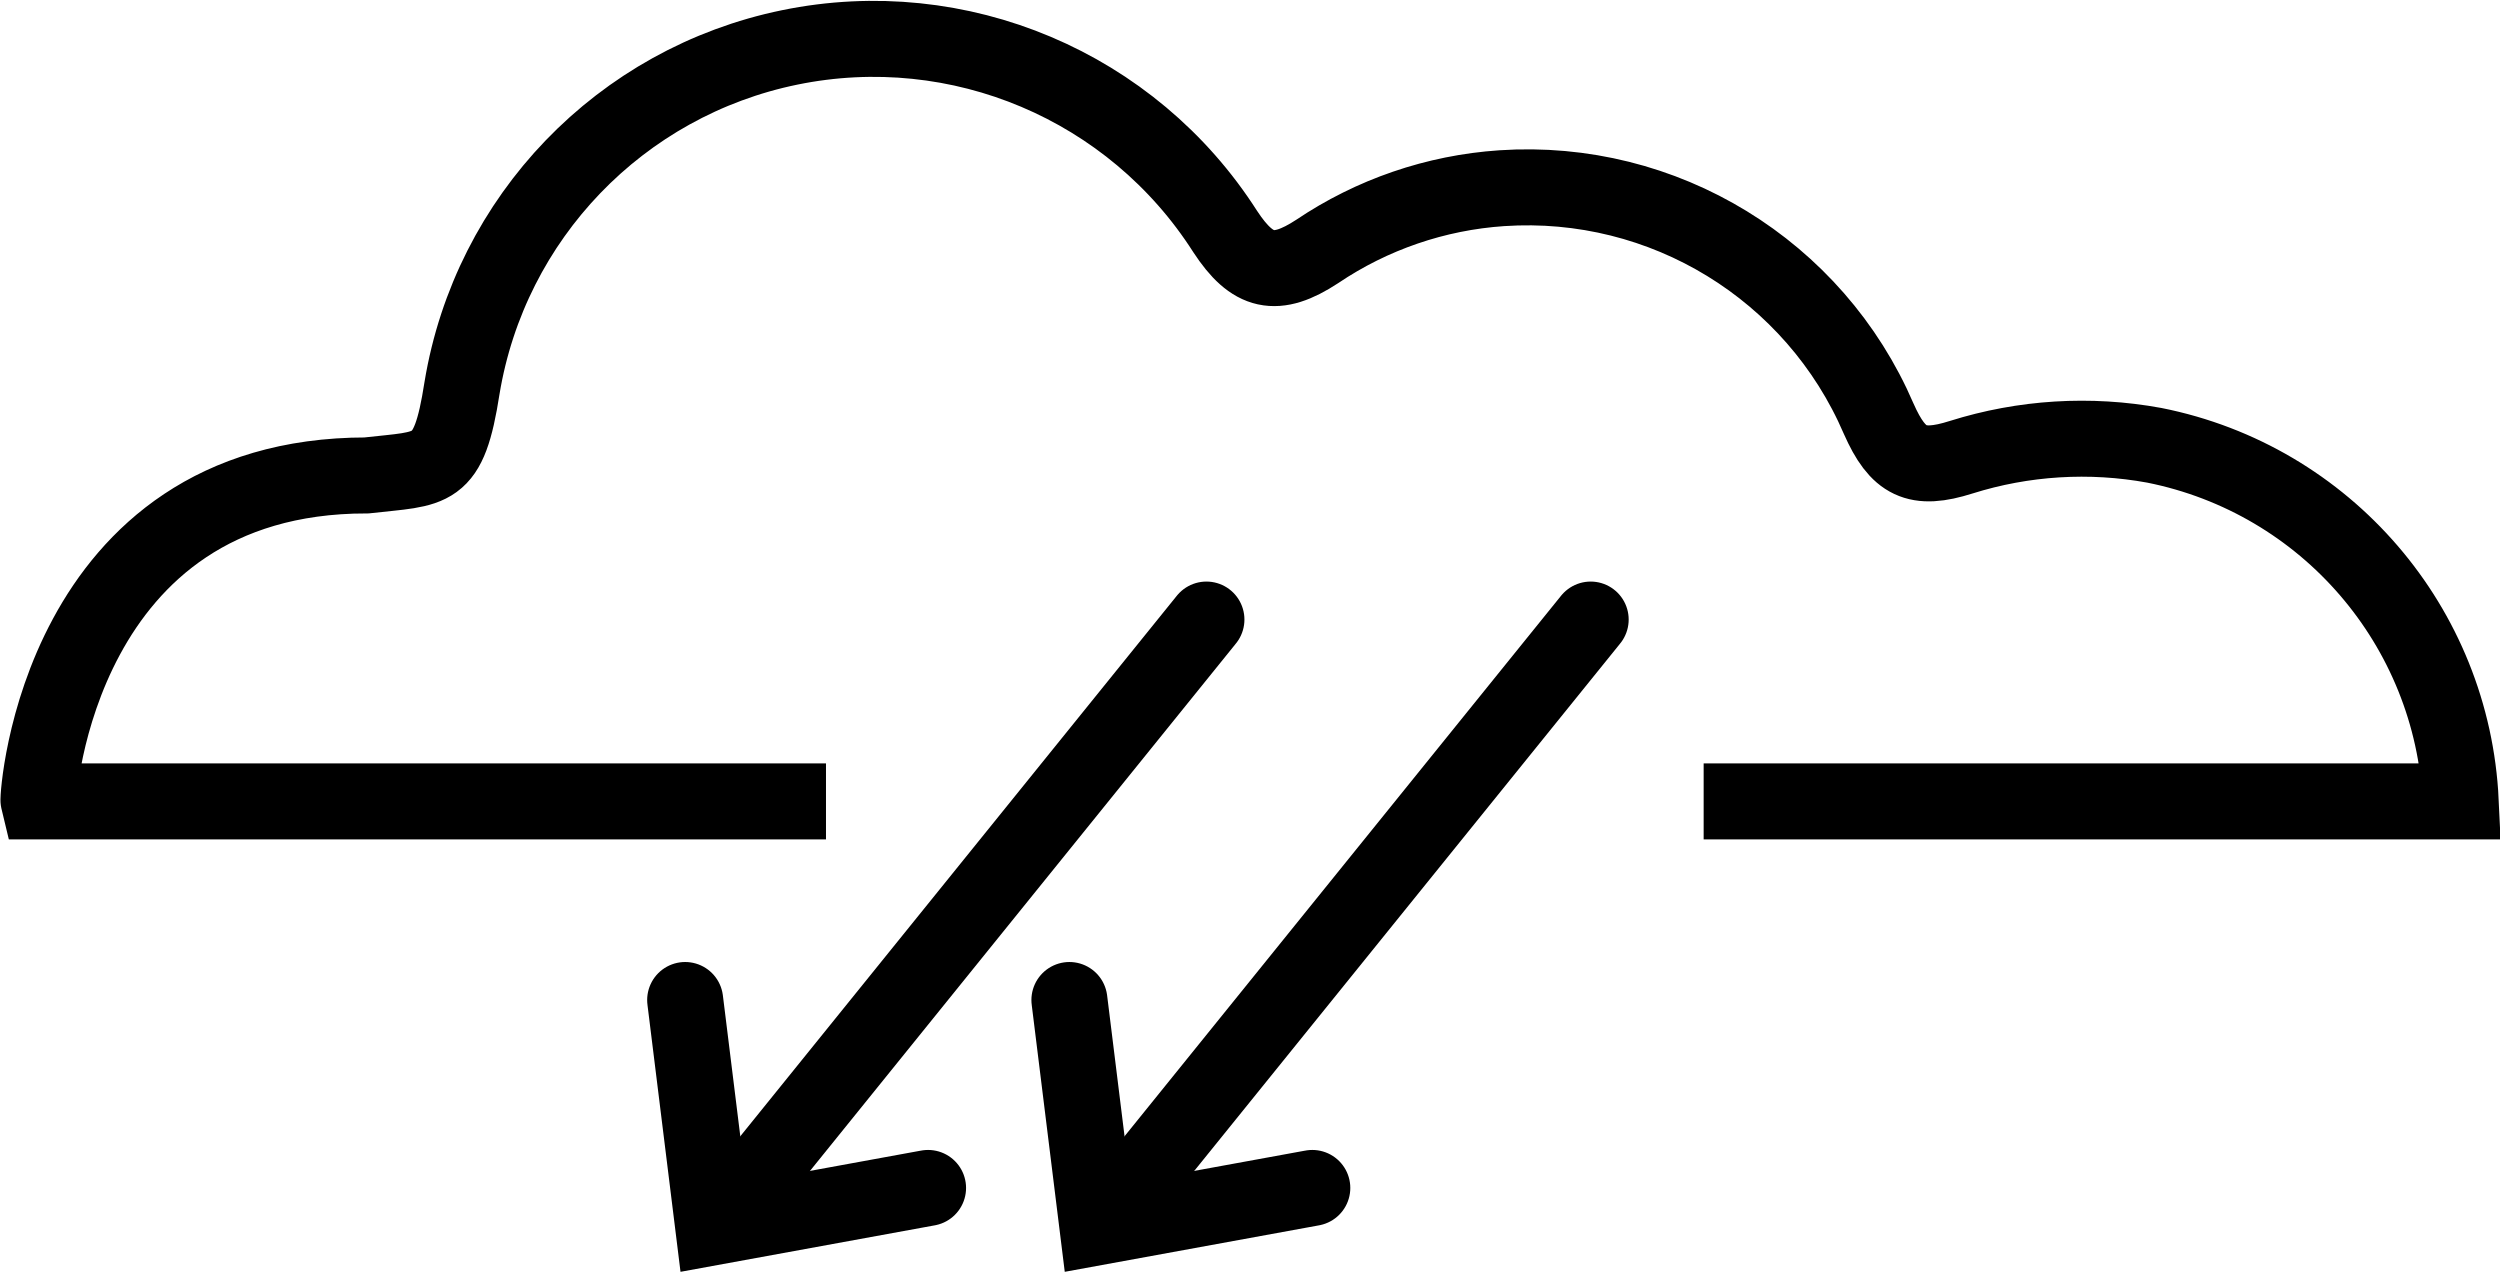
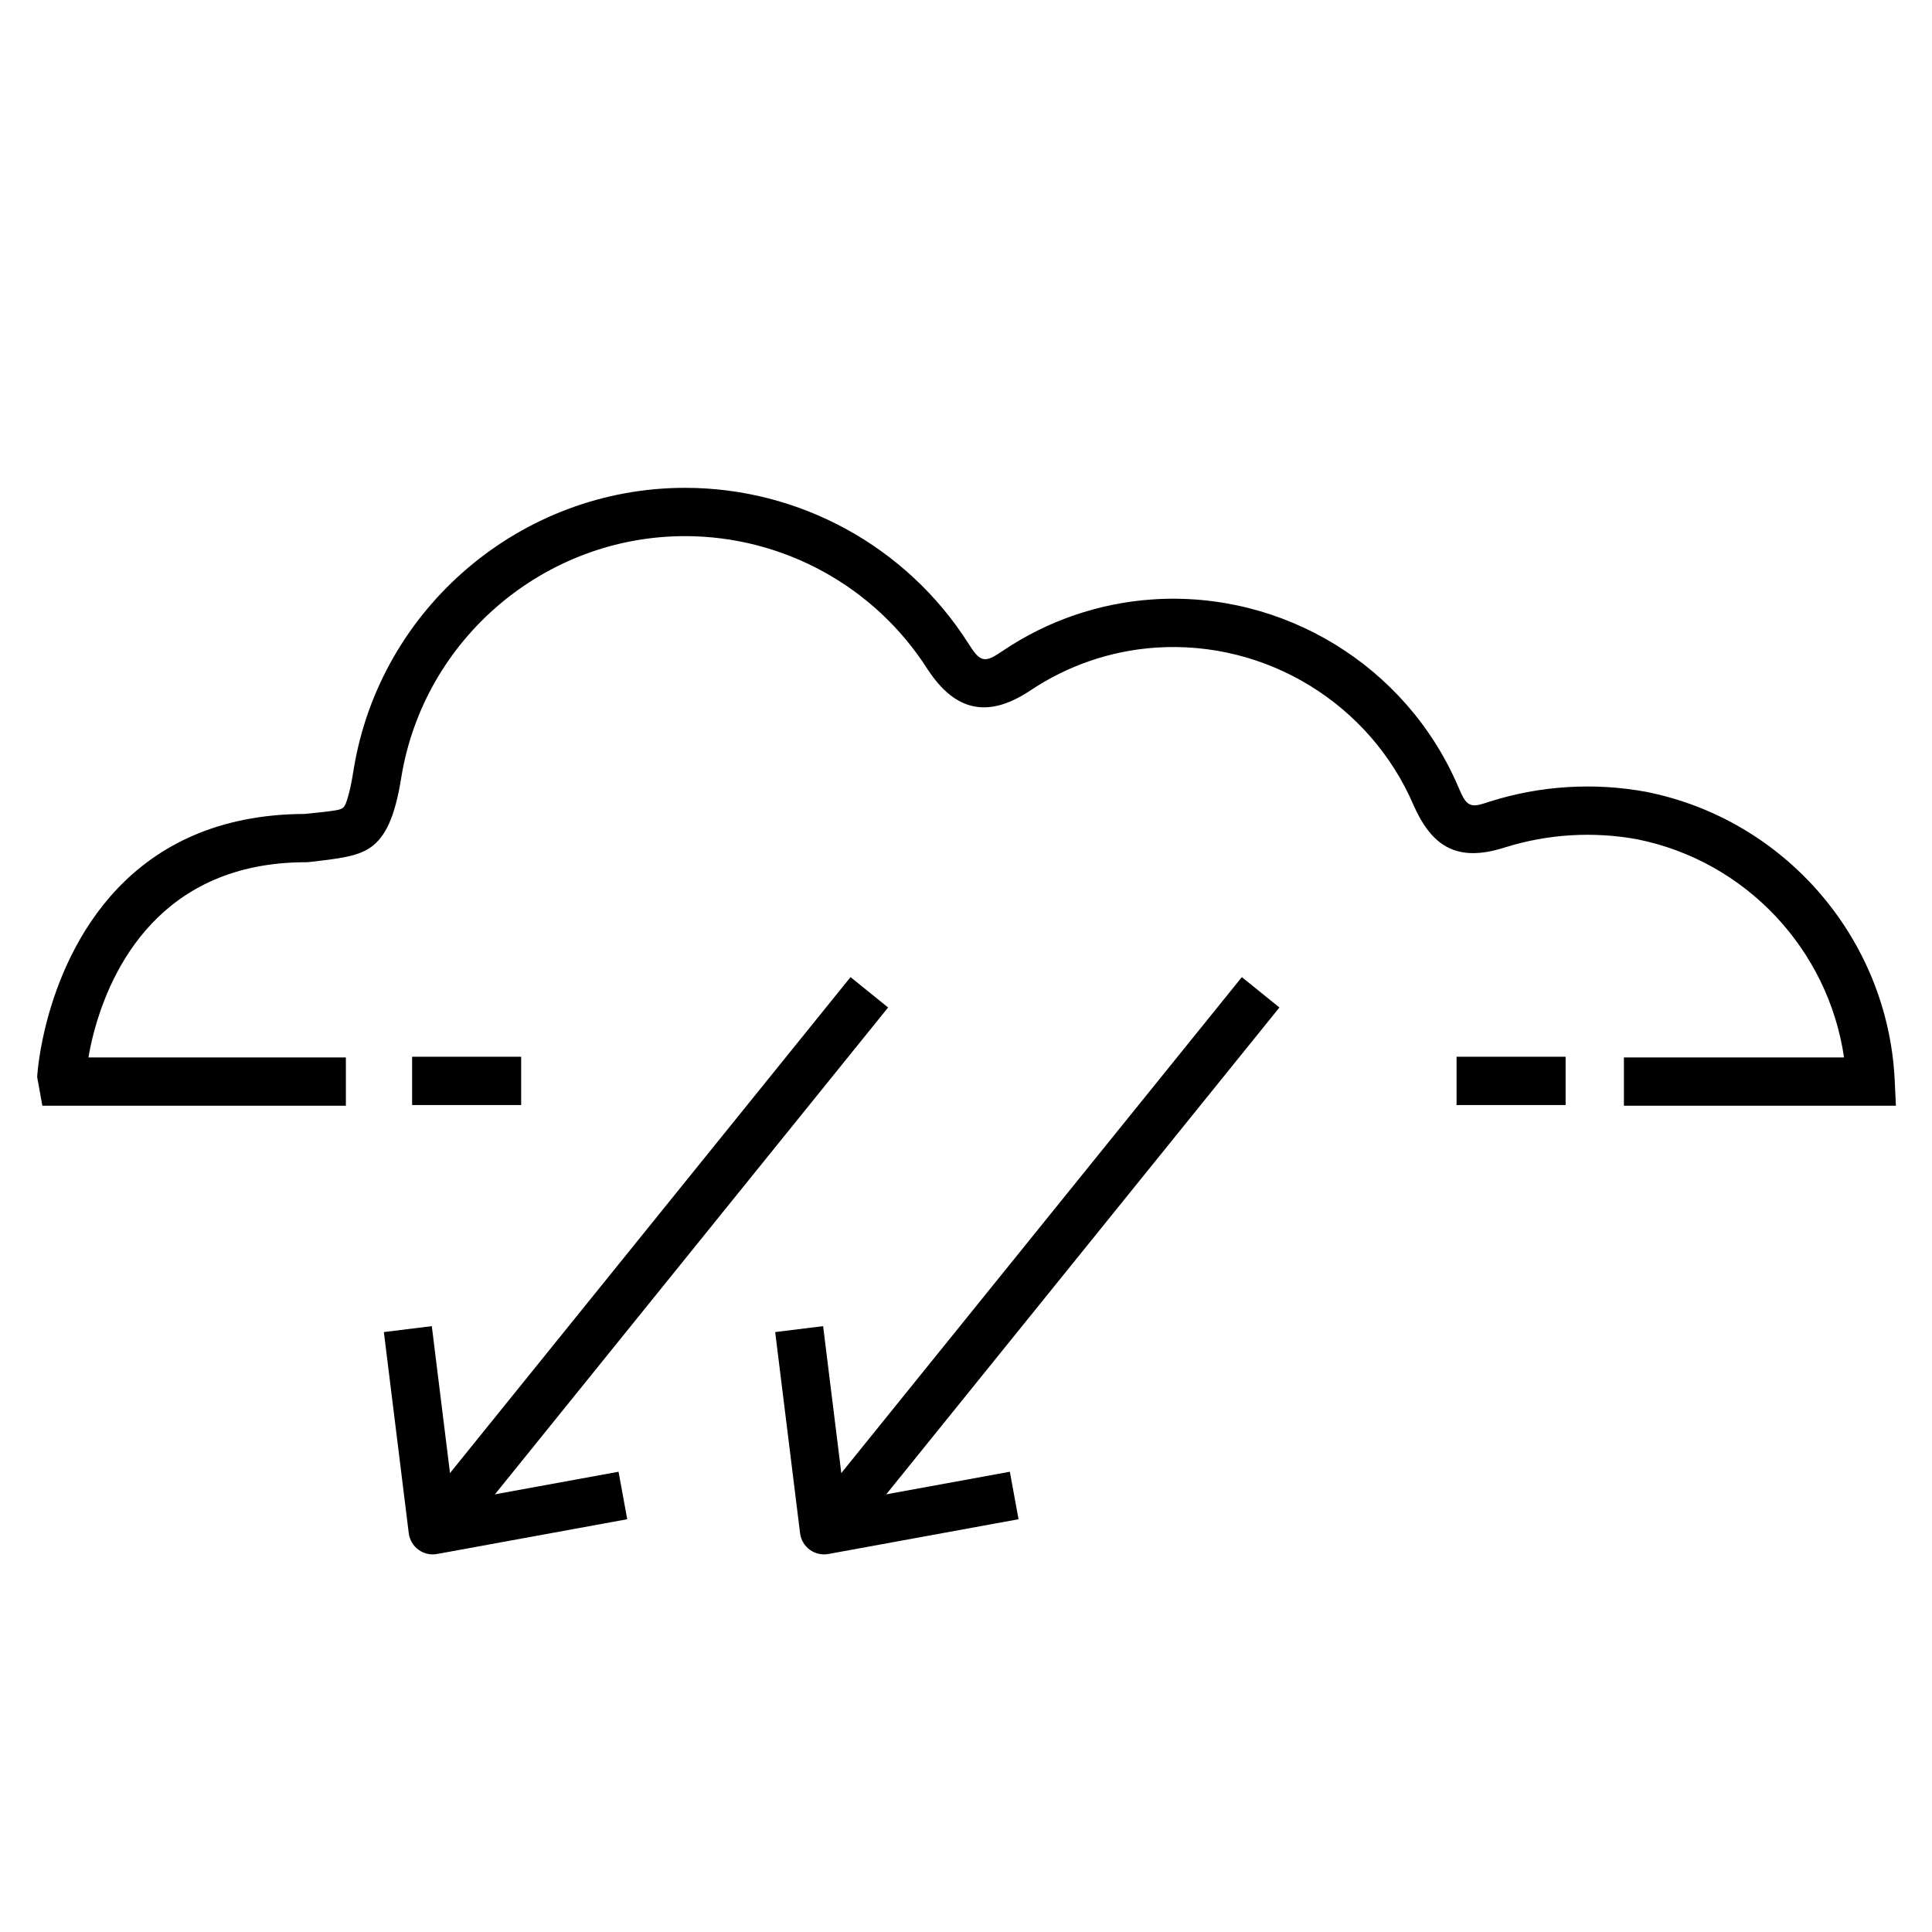
- <svg xmlns="http://www.w3.org/2000/svg" viewBox="0 0 98.7 50.21">
-   <defs>
-     <style>.cls-1,.cls-2{fill:none;stroke:#000;stroke-miterlimit:10;stroke-width:3px;}.cls-1{stroke-linecap:round;}</style>
-   </defs>
-   <g id="Layer_2" data-name="Layer 2">
-     <g id="Layer_1-2" data-name="Layer 1">
-       <line class="cls-1" x1="47.63" y1="24.46" x2="28.53" y2="48.11" />
-       <polyline class="cls-1" points="27.05 39.48 28.16 48.45 36.64 46.9" />
-       <line class="cls-1" x1="62.8" y1="24.46" x2="43.7" y2="48.11" />
-       <polyline class="cls-1" points="42.22 39.48 43.33 48.45 51.81 46.9" />
-       <path class="cls-2" d="M67.26,31.64H97.15a15.06,15.06,0,0,0-12.1-14.06,15.87,15.87,0,0,0-7.62.47c-1.76.56-2.5.2-3.26-1.52a15.1,15.1,0,0,0-14.88-9.1A14.82,14.82,0,0,0,52,9.93c-1.62,1.06-2.55.86-3.63-.79a16.47,16.47,0,0,0-30.13,6.18c-.53,3.41-1.13,3.15-3.77,3.45-12.16,0-13,12.67-12.95,12.87H32.61" />
+ <svg xmlns="http://www.w3.org/2000/svg" width="100%" height="100%" viewBox="0 0 60 60" version="1.1" xml:space="preserve" style="fill-rule:evenodd;clip-rule:evenodd;stroke-linejoin:round;stroke-miterlimit:2;">
+   <g transform="matrix(1,0,0,1,-62,-248)">
+     <g id="wind" transform="matrix(1,0,0,1,62,248)">
+       <rect x="0" y="0" width="60" height="60" style="fill:none;" />
+       <g transform="matrix(0.696383,0,0,0.696383,-6.17127,13.7834)">
+         <path d="M46.792,23.783L48.468,25.137L29.368,48.787L27.692,47.433L46.792,23.783Z" />
+       </g>
+       <g transform="matrix(0.696383,0,0,0.696383,-6.17127,13.7834)">
+         <path d="M25.981,39.612L28.119,39.348L29.089,47.185L36.446,45.841L36.834,47.959L28.354,49.509C28.062,49.563 27.761,49.494 27.523,49.318C27.284,49.143 27.128,48.876 27.091,48.582L25.981,39.612Z" />
+       </g>
+       <g transform="matrix(0.696383,0,0,0.696383,-4.58287,13.7834)">
+         <path d="M61.962,23.783L63.638,25.137L44.538,48.787L42.862,47.433L61.962,23.783Z" />
+       </g>
+       <g transform="matrix(0.696383,0,0,0.696383,-4.58287,13.7834)">
+         <path d="M41.151,39.612L43.289,39.348L44.259,47.185L51.616,45.841L52.004,47.959L43.524,49.509C43.232,49.563 42.931,49.494 42.693,49.318C42.454,49.143 42.298,48.876 42.261,48.582L41.151,39.612Z" />
+       </g>
+       <g transform="matrix(0.587597,0,0,0.587597,1.00798,14.9978)">
+         <path d="M2.96,30.364L16.565,30.364L16.565,32.916L0.523,32.916L0.249,31.4C0.273,30.979 0.39,29.868 0.762,28.448C1.853,24.295 5.111,17.529 14.385,17.495C14.993,17.427 15.487,17.39 15.893,17.324C16.097,17.291 16.266,17.274 16.394,17.18C16.54,17.073 16.59,16.874 16.676,16.591C16.79,16.213 16.884,15.734 16.98,15.118L16.981,15.112C18.391,6.58 25.842,0.259 34.49,0.259C40.538,0.259 46.184,3.351 49.442,8.447C49.739,8.901 49.939,9.236 50.253,9.304C50.559,9.37 50.861,9.15 51.294,8.867C53.645,7.282 56.375,6.347 59.205,6.156C66.113,5.694 72.602,9.661 75.34,16.02C75.554,16.505 75.685,16.857 75.968,16.99C76.239,17.117 76.568,16.985 77.046,16.833C79.708,15.996 82.536,15.821 85.29,16.326L85.299,16.328C92.634,17.79 98.073,24.11 98.425,31.58L98.488,32.916L84.112,32.916L84.112,30.364L95.746,30.364C94.914,24.659 90.551,19.982 84.811,18.834C82.478,18.408 80.075,18.557 77.817,19.266C76.53,19.676 75.613,19.644 74.882,19.3C74.165,18.963 73.548,18.28 73,17.04L72.997,17.034C70.687,11.664 65.209,8.313 59.376,8.704C56.993,8.864 54.694,9.653 52.706,10.993L52.699,10.998C51.512,11.775 50.547,11.98 49.712,11.799C48.886,11.619 48.085,11.035 47.298,9.833L47.294,9.827C44.506,5.461 39.67,2.812 34.49,2.812C27.087,2.812 20.708,8.222 19.5,15.525C19.152,17.756 18.615,18.72 17.899,19.242C17.224,19.735 16.246,19.853 14.614,20.038L14.542,20.046L14.47,20.046C6.788,20.046 4.13,25.672 3.231,29.096C3.113,29.545 3.025,29.983 2.96,30.364Z" />
+       </g>
+       <g transform="matrix(0.304233,0,0,1,-34.1847,-62.0058)">
+         <rect x="154.432" y="94.824" width="11.131" height="1.5" />
+       </g>
+       <g transform="matrix(0.304233,0,0,1,-1.74851,-62.0058)">
+         <rect x="154.432" y="94.824" width="11.131" height="1.5" />
+       </g>
    </g>
  </g>
</svg>
